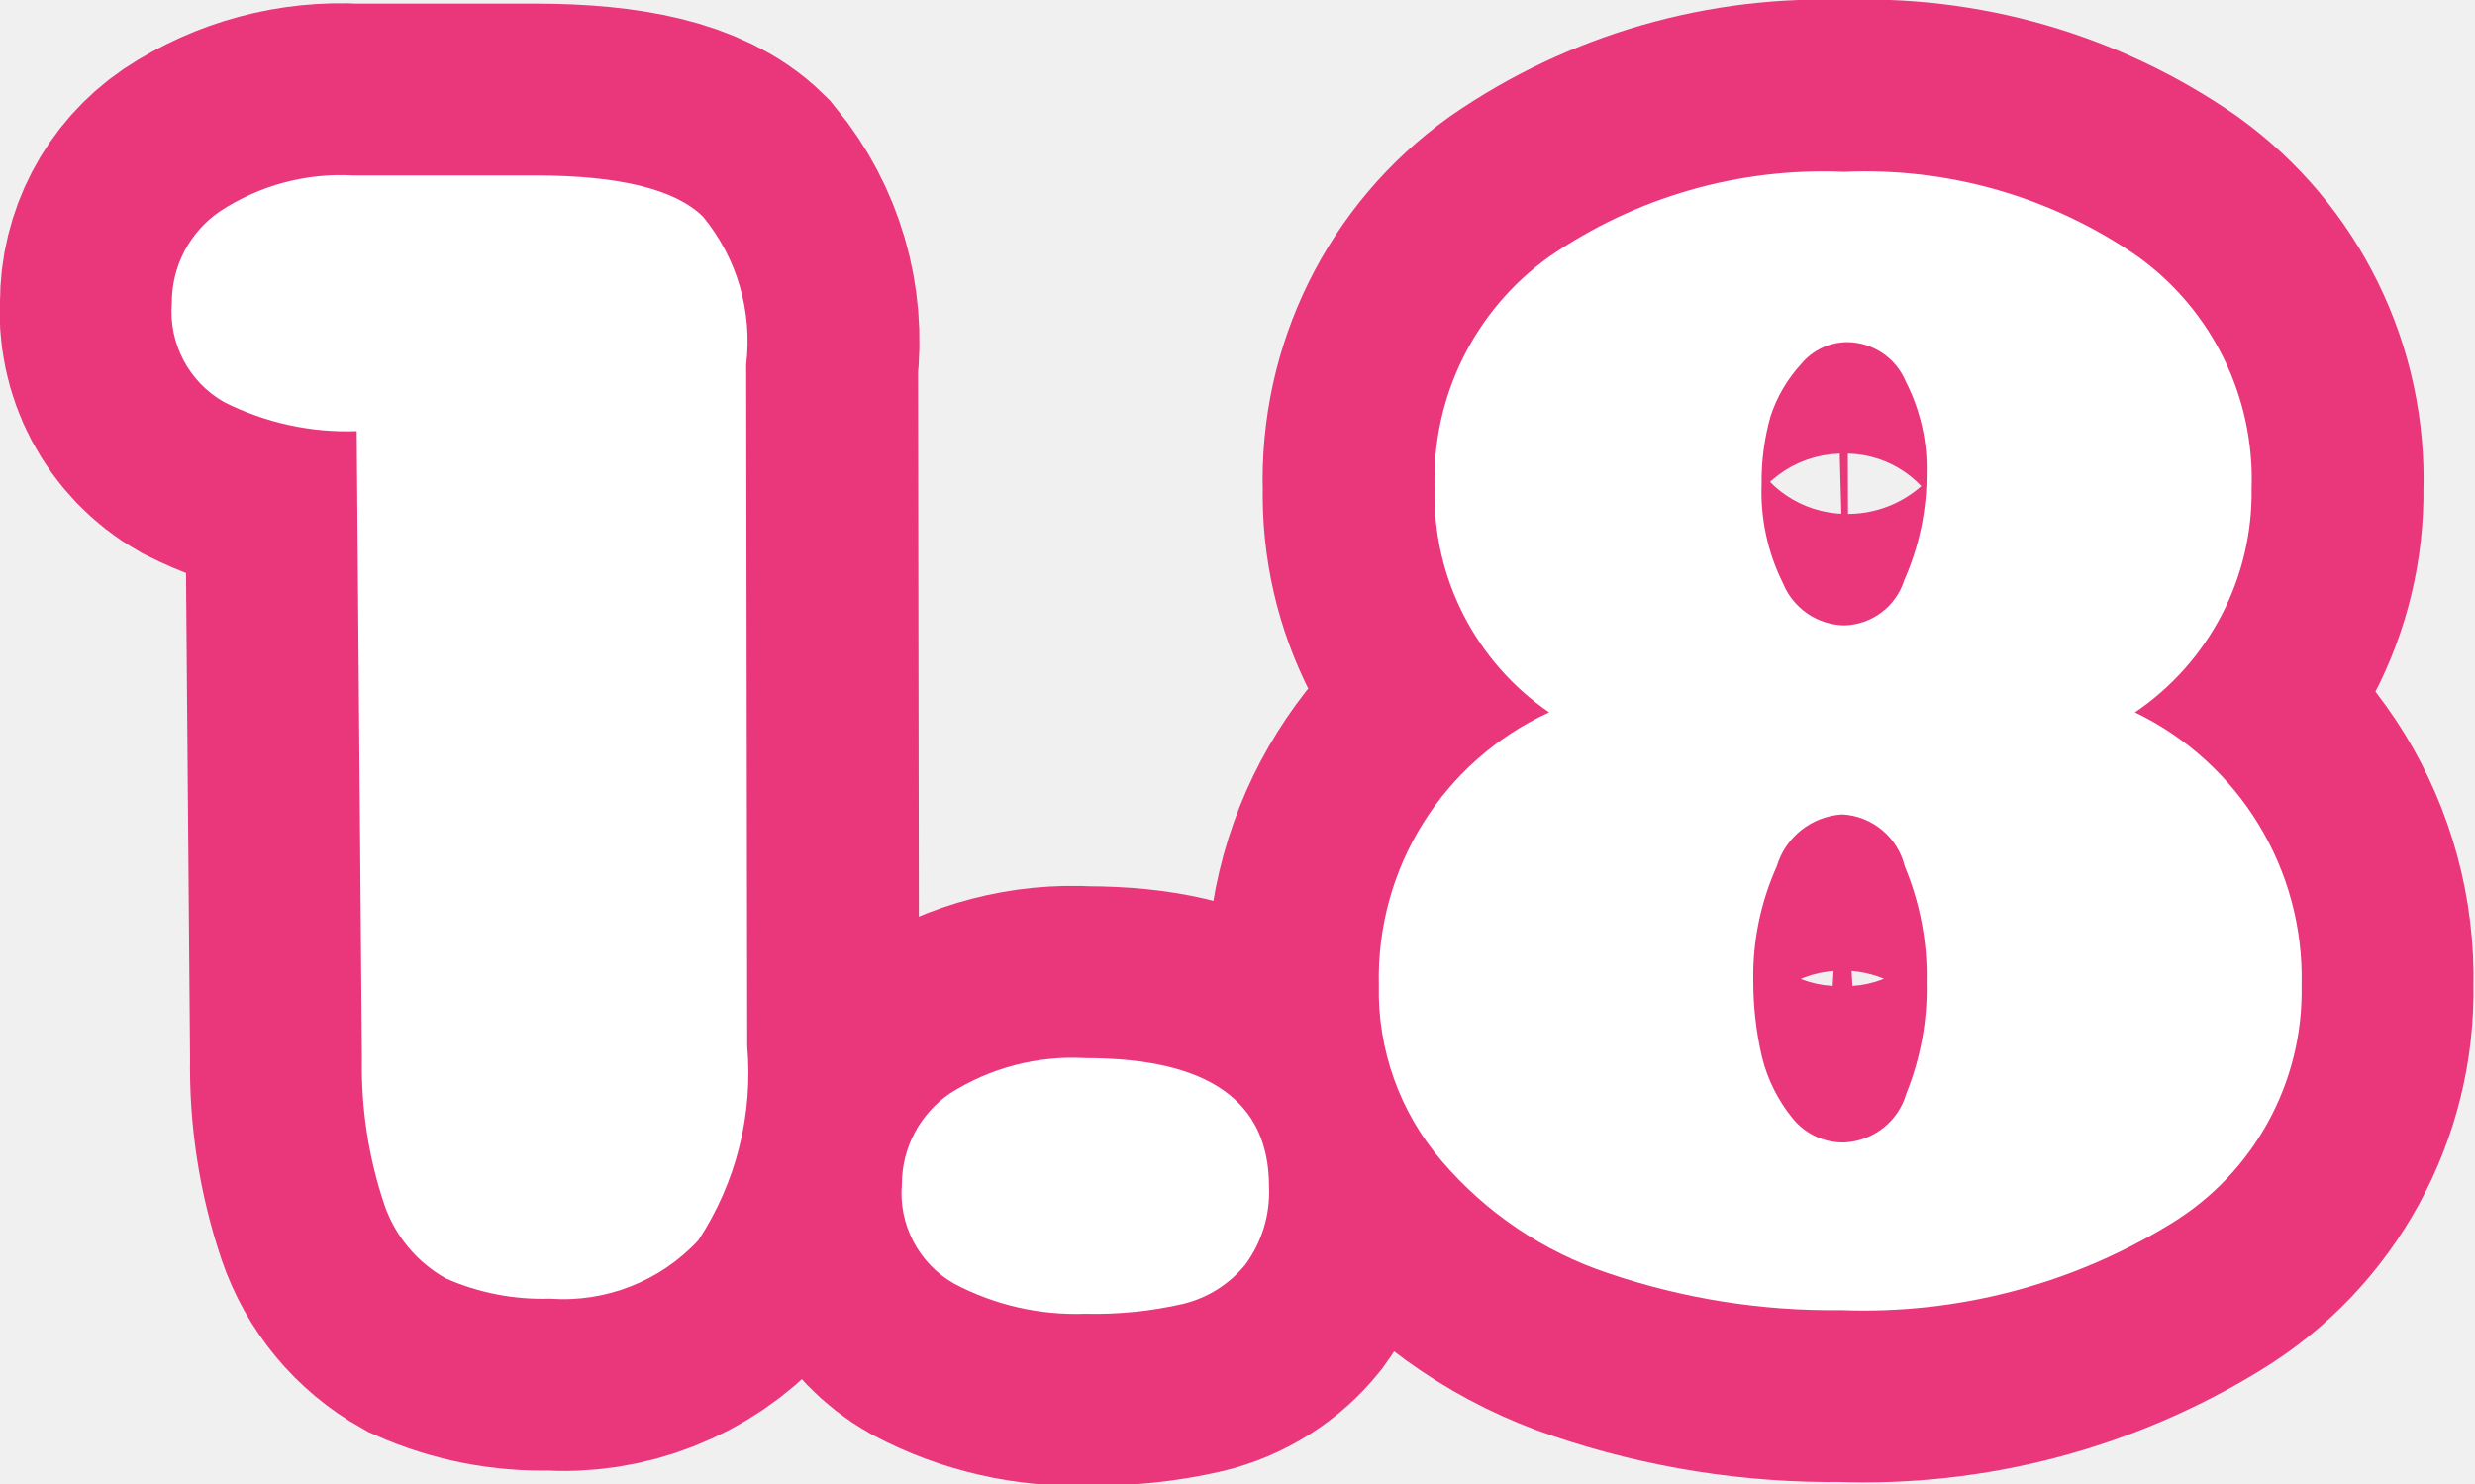
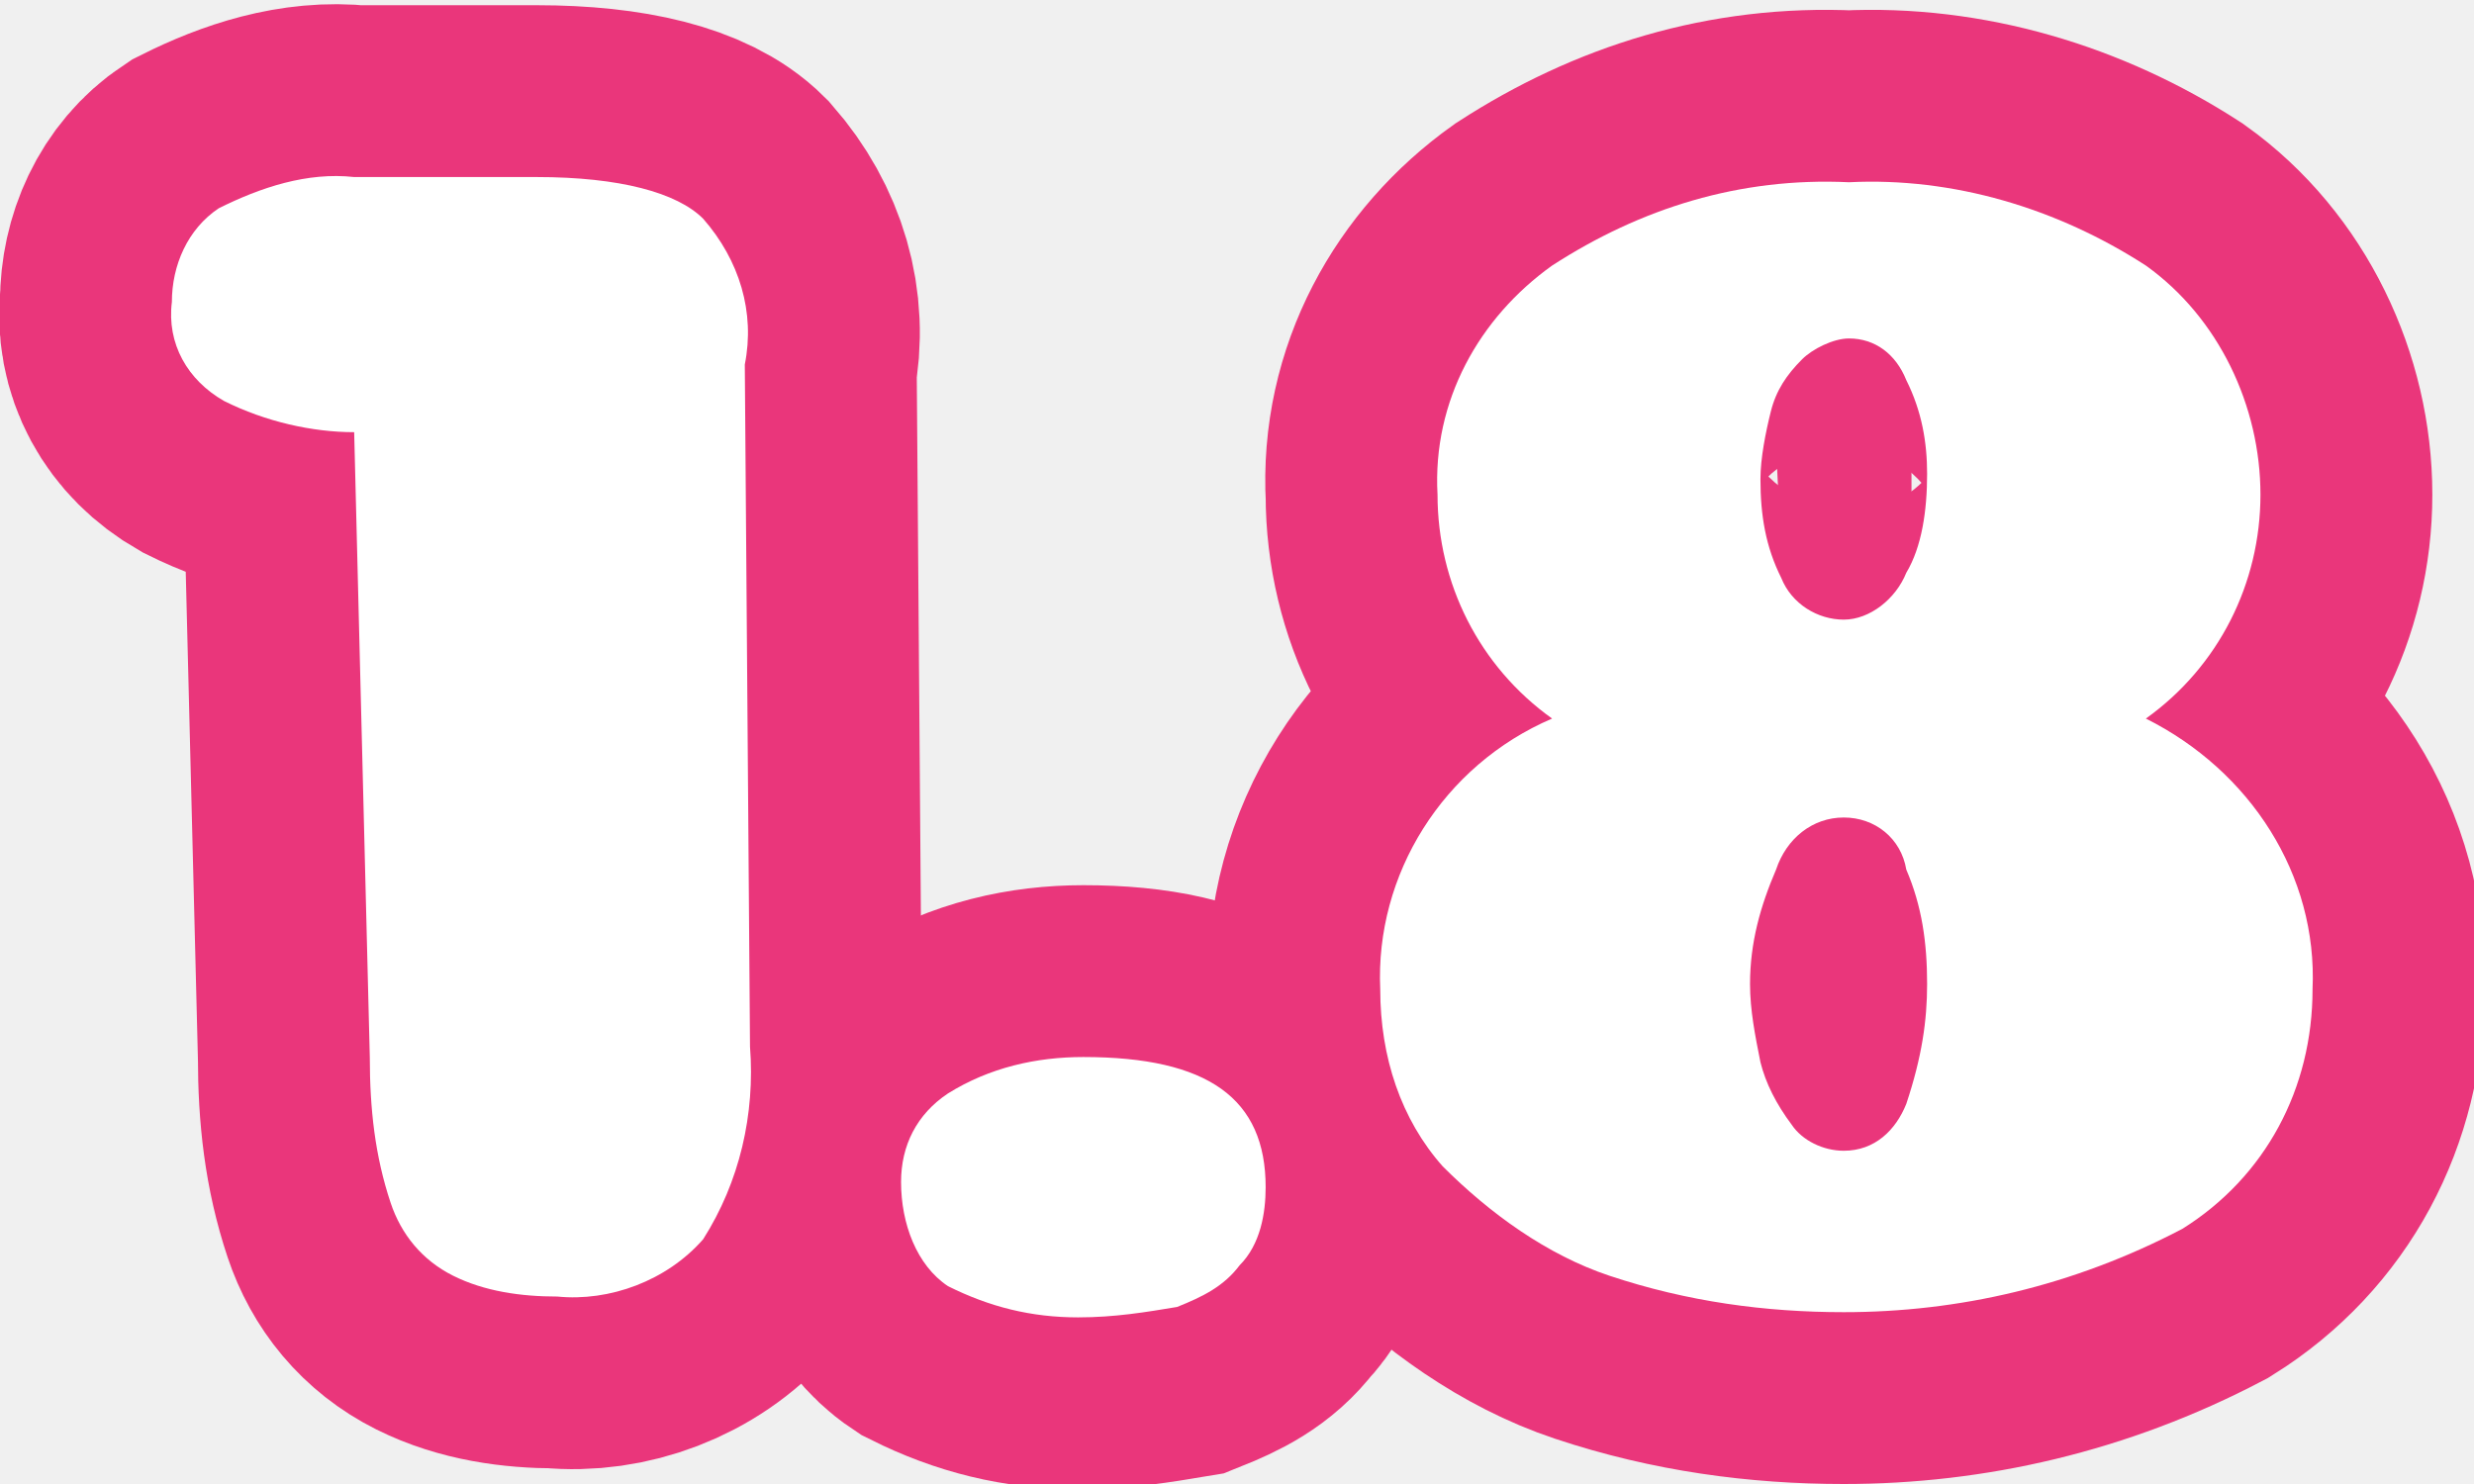
- <svg xmlns="http://www.w3.org/2000/svg" viewBox="0 0 47.53 28.49">
-   <defs>
-     <style>.cls-1{fill:none;stroke:#ea367b;stroke-width:6.6px;}.cls-2{fill:#fff;}</style>
-   </defs>
-   <g id="Layer_2" data-name="Layer 2">
-     <g id="barra_lateral_derecha" data-name="barra lateral derecha">
-       <path class="cls-1" d="M14.35,20.09a5.85,5.85,0,0,1-.94,3.73,3.54,3.54,0,0,1-2.85,1.12,4.58,4.58,0,0,1-2-.39,2.58,2.58,0,0,1-1.18-1.42,8.29,8.29,0,0,1-.43-2.79L6.85,8.28A5.23,5.23,0,0,1,4.3,7.72a2,2,0,0,1-1-1.9,2.12,2.12,0,0,1,.92-1.76,4.22,4.22,0,0,1,2.57-.69H8.62l1.67,0c1.59,0,2.67.26,3.21.79A3.76,3.76,0,0,1,14.33,7Z" />
-       <path class="cls-1" d="M17.32,22.74A2.11,2.11,0,0,1,18.24,21a4.38,4.38,0,0,1,2.61-.68c2.35,0,3.52.82,3.52,2.46a2.35,2.35,0,0,1-.45,1.5,2.21,2.21,0,0,1-1.2.76,7.61,7.61,0,0,1-1.88.19,5,5,0,0,1-2.52-.58A2,2,0,0,1,17.32,22.74Z" />
-       <path class="cls-1" d="M35.36,25.16a13.37,13.37,0,0,1-4.48-.71,7.2,7.2,0,0,1-3.19-2.15,5,5,0,0,1-1.21-3.38,5.61,5.61,0,0,1,3.27-5.24,5.07,5.07,0,0,1-2.2-4.3,5.26,5.26,0,0,1,2.2-4.45A9.26,9.26,0,0,1,35.41,3.3a9.19,9.19,0,0,1,5.65,1.63,5.27,5.27,0,0,1,2.18,4.45A5.1,5.1,0,0,1,41,13.68a5.66,5.66,0,0,1,3.2,5.24,5.23,5.23,0,0,1-2.51,4.58A11.26,11.26,0,0,1,35.36,25.16ZM37,18.86a5.46,5.46,0,0,0-.42-2.22,1.31,1.31,0,0,0-1.2-1,1.4,1.4,0,0,0-1.26,1,5.15,5.15,0,0,0-.45,2.2,6.43,6.43,0,0,0,.17,1.47,3,3,0,0,0,.58,1.16,1.24,1.24,0,0,0,1,.47A1.3,1.3,0,0,0,36.61,21,5.4,5.4,0,0,0,37,18.86ZM37,9.09a3.66,3.66,0,0,0-.4-1.76,1.23,1.23,0,0,0-1.12-.76,1.16,1.16,0,0,0-.89.42A2.75,2.75,0,0,0,34,8a4.59,4.59,0,0,0-.17,1.3,3.94,3.94,0,0,0,.41,1.9,1.3,1.3,0,0,0,1.18.81,1.24,1.24,0,0,0,1.15-.87A5,5,0,0,0,37,9.09Z" />
-       <path class="cls-2" d="M14.35,20.09a5.85,5.85,0,0,1-.94,3.73,3.54,3.54,0,0,1-2.85,1.12,4.58,4.58,0,0,1-2-.39,2.58,2.58,0,0,1-1.18-1.42,8.29,8.29,0,0,1-.43-2.79L6.85,8.28A5.23,5.23,0,0,1,4.3,7.72a2,2,0,0,1-1-1.9,2.12,2.12,0,0,1,.92-1.76,4.22,4.22,0,0,1,2.57-.69H8.62l1.67,0c1.59,0,2.67.26,3.21.79A3.76,3.76,0,0,1,14.33,7Z" />
-       <path class="cls-2" d="M17.32,22.74A2.11,2.11,0,0,1,18.24,21a4.38,4.38,0,0,1,2.61-.68c2.35,0,3.52.82,3.52,2.46a2.35,2.35,0,0,1-.45,1.5,2.21,2.21,0,0,1-1.2.76,7.61,7.61,0,0,1-1.88.19,5,5,0,0,1-2.52-.58A2,2,0,0,1,17.32,22.74Z" />
-       <path class="cls-2" d="M35.36,25.16a13.37,13.37,0,0,1-4.48-.71,7.2,7.2,0,0,1-3.19-2.15,5,5,0,0,1-1.21-3.38,5.61,5.61,0,0,1,3.27-5.24,5.07,5.07,0,0,1-2.2-4.3,5.26,5.26,0,0,1,2.2-4.45A9.26,9.26,0,0,1,35.41,3.3a9.19,9.19,0,0,1,5.65,1.63,5.27,5.27,0,0,1,2.18,4.45A5.1,5.1,0,0,1,41,13.68a5.66,5.66,0,0,1,3.2,5.24,5.23,5.23,0,0,1-2.51,4.58A11.26,11.26,0,0,1,35.36,25.16ZM37,18.86a5.46,5.46,0,0,0-.42-2.22,1.31,1.31,0,0,0-1.2-1,1.4,1.4,0,0,0-1.26,1,5.15,5.15,0,0,0-.45,2.2,6.43,6.43,0,0,0,.17,1.47,3,3,0,0,0,.58,1.16,1.24,1.24,0,0,0,1,.47A1.3,1.3,0,0,0,36.61,21,5.4,5.4,0,0,0,37,18.86ZM37,9.09a3.66,3.66,0,0,0-.4-1.76,1.23,1.23,0,0,0-1.12-.76,1.16,1.16,0,0,0-.89.42A2.75,2.75,0,0,0,34,8a4.59,4.59,0,0,0-.17,1.3,3.94,3.94,0,0,0,.41,1.9,1.3,1.3,0,0,0,1.18.81,1.24,1.24,0,0,0,1.15-.87A5,5,0,0,0,37,9.09Z" />
+ <svg xmlns="http://www.w3.org/2000/svg" version="1.1" id="Layer_1" x="0px" y="0px" viewBox="0 0 47.5 28.5" style="enable-background:new 0 0 47.5 28.5;" xml:space="preserve">
+   <style type="text/css">
+ 	.st0{fill:none;stroke:#EA367B;stroke-width:6.6;}
+ 	.st1{fill:#FFFFFF;}
+ 	.st2{fill:#EA367B;}
+ </style>
+   <g id="Layer_2_1_">
+     <g id="barra_lateral_derecha">
+       <path class="st0" d="M14.4,20.1c0.1,1.3-0.2,2.6-0.9,3.7c-0.7,0.8-1.8,1.2-2.8,1.1c-0.7,0-1.4-0.1-2-0.4c-0.6-0.3-1-0.8-1.2-1.4    c-0.3-0.9-0.4-1.8-0.4-2.8L6.8,8.3C6,8.3,5.1,8.1,4.3,7.7c-0.7-0.4-1.1-1.1-1-1.9c0-0.7,0.3-1.4,0.9-1.8C5,3.6,5.9,3.3,6.8,3.4    h1.8h1.7c1.6,0,2.7,0.3,3.2,0.8C14.2,5,14.5,6,14.3,7L14.4,20.1z" />
+       <path class="st0" d="M17.3,22.7c0-0.7,0.3-1.3,0.9-1.7c0.8-0.5,1.7-0.7,2.6-0.7c2.4,0,3.5,0.8,3.5,2.5c0,0.5-0.1,1.1-0.5,1.5    c-0.3,0.4-0.7,0.6-1.2,0.8c-0.6,0.1-1.2,0.2-1.9,0.2c-0.9,0-1.7-0.2-2.5-0.6C17.6,24.3,17.3,23.5,17.3,22.7z" />
+       <path class="st0" d="M35.4,25.2c-1.5,0-3-0.2-4.5-0.7c-1.2-0.4-2.3-1.2-3.2-2.1c-0.8-0.9-1.2-2.1-1.2-3.4    c-0.1-2.2,1.2-4.3,3.3-5.2c-1.4-1-2.2-2.6-2.2-4.3c-0.1-1.8,0.8-3.4,2.2-4.4c1.7-1.1,3.6-1.7,5.7-1.6c2-0.1,4,0.5,5.7,1.6    c1.4,1,2.2,2.7,2.2,4.4c0,1.7-0.8,3.3-2.2,4.3c2,1,3.3,3,3.2,5.2c0,1.9-0.9,3.6-2.5,4.6C39.8,24.7,37.6,25.2,35.4,25.2z M37,18.9    c0-0.8-0.1-1.5-0.4-2.2c-0.1-0.6-0.6-1-1.2-1c-0.6,0-1.1,0.4-1.3,1c-0.3,0.7-0.5,1.4-0.5,2.2c0,0.5,0.1,1,0.2,1.5    c0.1,0.4,0.3,0.8,0.6,1.2c0.2,0.3,0.6,0.5,1,0.5c0.6,0,1-0.4,1.2-0.9C36.9,20.3,37,19.6,37,18.9z M37,9.1c0-0.6-0.1-1.2-0.4-1.8    c-0.2-0.5-0.6-0.8-1.1-0.8c-0.3,0-0.7,0.2-0.9,0.4c-0.3,0.3-0.5,0.6-0.6,1c-0.1,0.4-0.2,0.9-0.2,1.3c0,0.7,0.1,1.3,0.4,1.9    c0.2,0.5,0.7,0.8,1.2,0.8c0.5,0,1-0.4,1.2-0.9C36.9,10.5,37,9.8,37,9.1z" />
+       <path class="st1" d="M14.4,20.1c0.1,1.3-0.2,2.6-0.9,3.7c-0.7,0.8-1.8,1.2-2.8,1.1c-0.7,0-1.4-0.1-2-0.4c-0.6-0.3-1-0.8-1.2-1.4    c-0.3-0.9-0.4-1.8-0.4-2.8L6.8,8.3C6,8.3,5.1,8.1,4.3,7.7c-0.7-0.4-1.1-1.1-1-1.9c0-0.7,0.3-1.4,0.9-1.8C5,3.6,5.9,3.3,6.8,3.4    h1.8h1.7c1.6,0,2.7,0.3,3.2,0.8C14.2,5,14.5,6,14.3,7L14.4,20.1z" />
+       <path class="st1" d="M17.3,22.7c0-0.7,0.3-1.3,0.9-1.7c0.8-0.5,1.7-0.7,2.6-0.7c2.4,0,3.5,0.8,3.5,2.5c0,0.5-0.1,1.1-0.5,1.5    c-0.3,0.4-0.7,0.6-1.2,0.8c-0.6,0.1-1.2,0.2-1.9,0.2c-0.9,0-1.7-0.2-2.5-0.6C17.6,24.3,17.3,23.5,17.3,22.7z" />
+       <path class="st1" d="M35.4,25.2c-1.5,0-3-0.2-4.5-0.7c-1.2-0.4-2.3-1.2-3.2-2.1c-0.8-0.9-1.2-2.1-1.2-3.4    c-0.1-2.2,1.2-4.3,3.3-5.2c-1.4-1-2.2-2.6-2.2-4.3c-0.1-1.8,0.8-3.4,2.2-4.4c1.7-1.1,3.6-1.7,5.7-1.6c2-0.1,4,0.5,5.7,1.6    c1.4,1,2.2,2.7,2.2,4.4c0,1.7-0.8,3.3-2.2,4.3c2,1,3.3,3,3.2,5.2c0,1.9-0.9,3.6-2.5,4.6C39.8,24.7,37.6,25.2,35.4,25.2z M37,18.9    c0-0.8-0.1-1.5-0.4-2.2c-0.1-0.6-0.6-1-1.2-1c-0.6,0-1.1,0.4-1.3,1c-0.3,0.7-0.5,1.4-0.5,2.2c0,0.5,0.1,1,0.2,1.5    c0.1,0.4,0.3,0.8,0.6,1.2c0.2,0.3,0.6,0.5,1,0.5c0.6,0,1-0.4,1.2-0.9C36.9,20.3,37,19.6,37,18.9z M37,9.1c0-0.6-0.1-1.2-0.4-1.8    c-0.2-0.5-0.6-0.8-1.1-0.8c-0.3,0-0.7,0.2-0.9,0.4c-0.3,0.3-0.5,0.6-0.6,1c-0.1,0.4-0.2,0.9-0.2,1.3c0,0.7,0.1,1.3,0.4,1.9    c0.2,0.5,0.7,0.8,1.2,0.8c0.5,0,1-0.4,1.2-0.9C36.9,10.5,37,9.8,37,9.1z" />
    </g>
  </g>
+   <polygon class="st2" points="34.8,7.1 34.1,8.6 34.2,10.6 35.1,11.6 36.1,11.4 36.7,9.8 36.7,7.9 35.7,7.1 " />
+   <polygon class="st2" points="34.8,16.7 34.1,18.2 34.2,20.2 35.1,21.2 36.1,21 36.7,19.4 36.7,17.5 35.7,16.7 " />
</svg>
